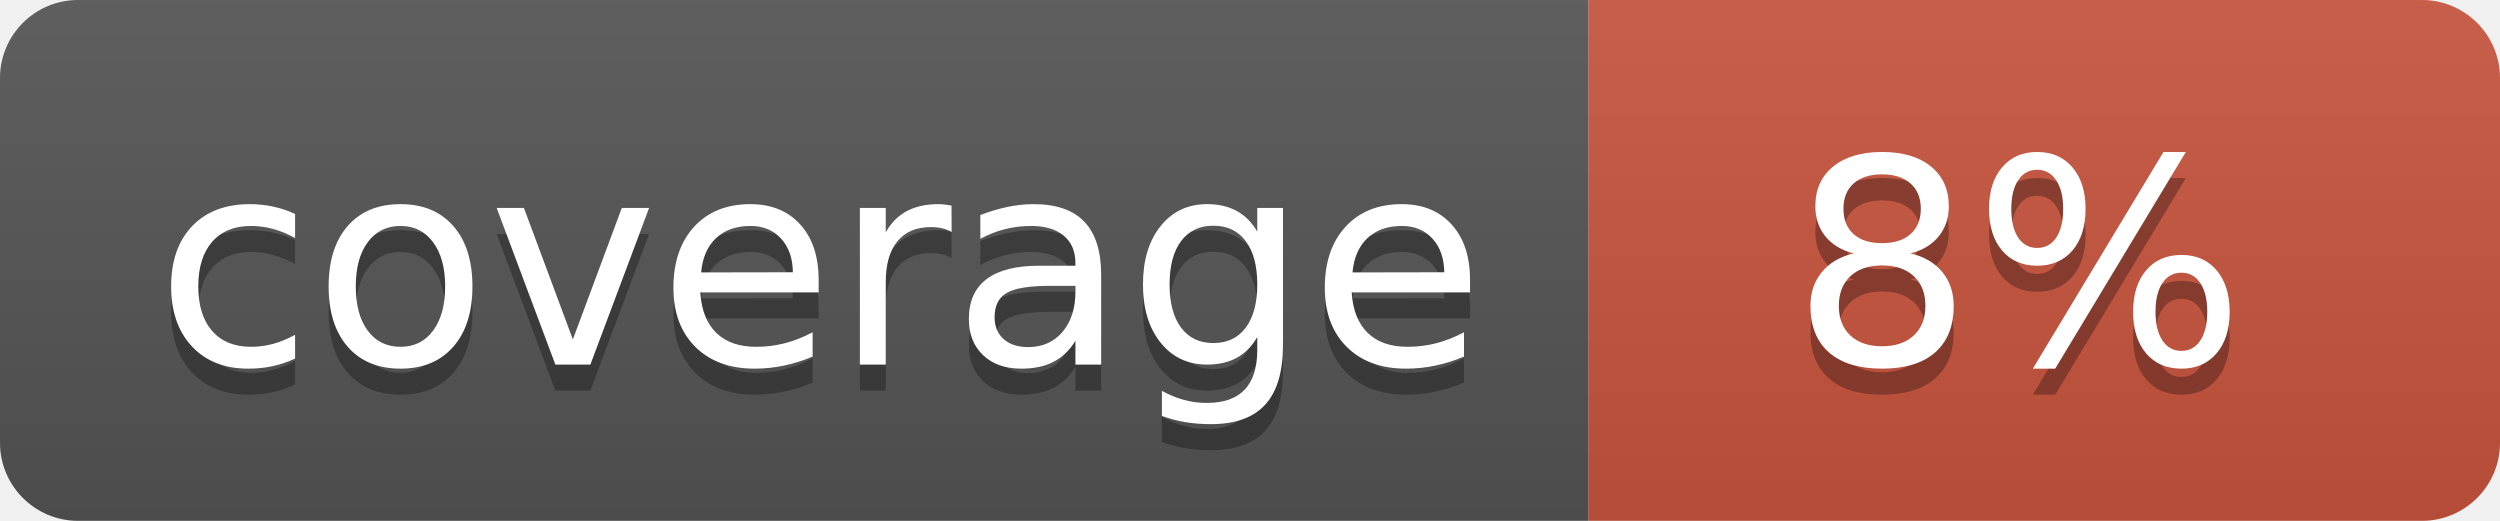
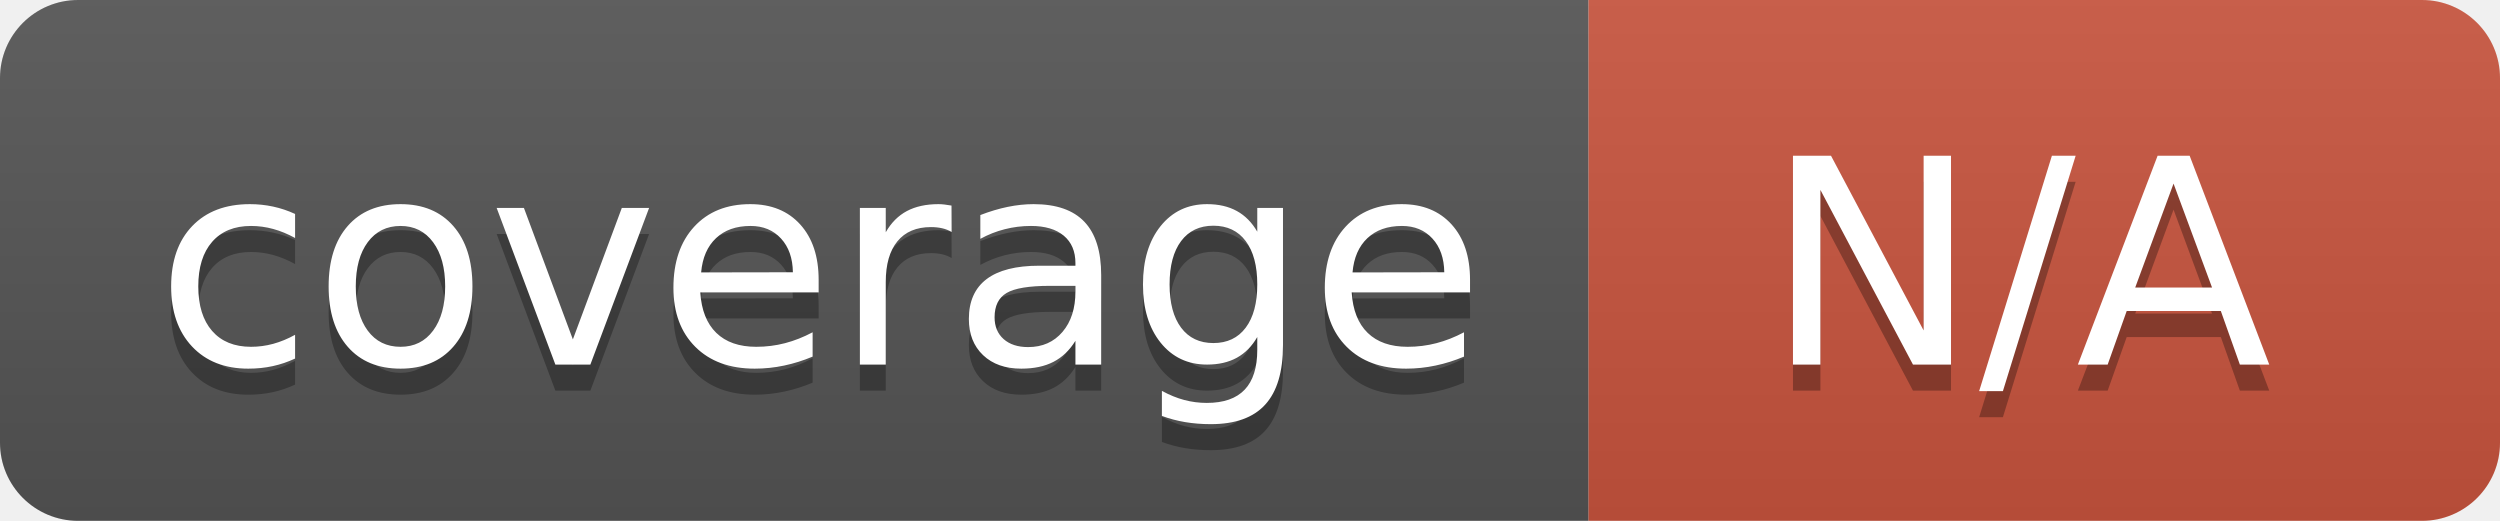
<svg xmlns="http://www.w3.org/2000/svg" width="96" height="20">
  <linearGradient id="b" x2="0" y2="100%">
    <stop offset="0" stop-color="#bbb" stop-opacity=".1" />
    <stop offset="1" stop-opacity=".1" />
  </linearGradient>
  <clipPath id="a">
    <rect width="96" height="20" rx="3" fill="#fff" />
  </clipPath>
  <g clip-path="url(#a)">
    <path fill="#555" d="M0 0h61v20H0z" />
    <path fill="#CA553E" d="M61 0h35v20H61z" />
    <path fill="url(#b)" d="M0 0h96v20H0z" />
  </g>
  <g fill="#fff" text-anchor="middle" font-family="DejaVu Sans,Verdana,Geneva,sans-serif" font-size="110">
    <text x="315" y="150" fill="#010101" fill-opacity=".3" transform="scale(.1)" textLength="510">coverage</text>
    <text x="315" y="140" transform="scale(.1)" textLength="510">coverage</text>
-     <text x="775" y="150" fill="#010101" fill-opacity=".3" transform="scale(.1)" textLength="250">8%</text>
-     <text x="775" y="140" transform="scale(.1)" textLength="250">8%</text>
+     <text x="775" y="150" fill="#010101" fill-opacity=".3" transform="scale(.1)" textLength="250">N/A</text>
+     <text x="775" y="140" transform="scale(.1)" textLength="250">N/A</text>
  </g>
</svg>
